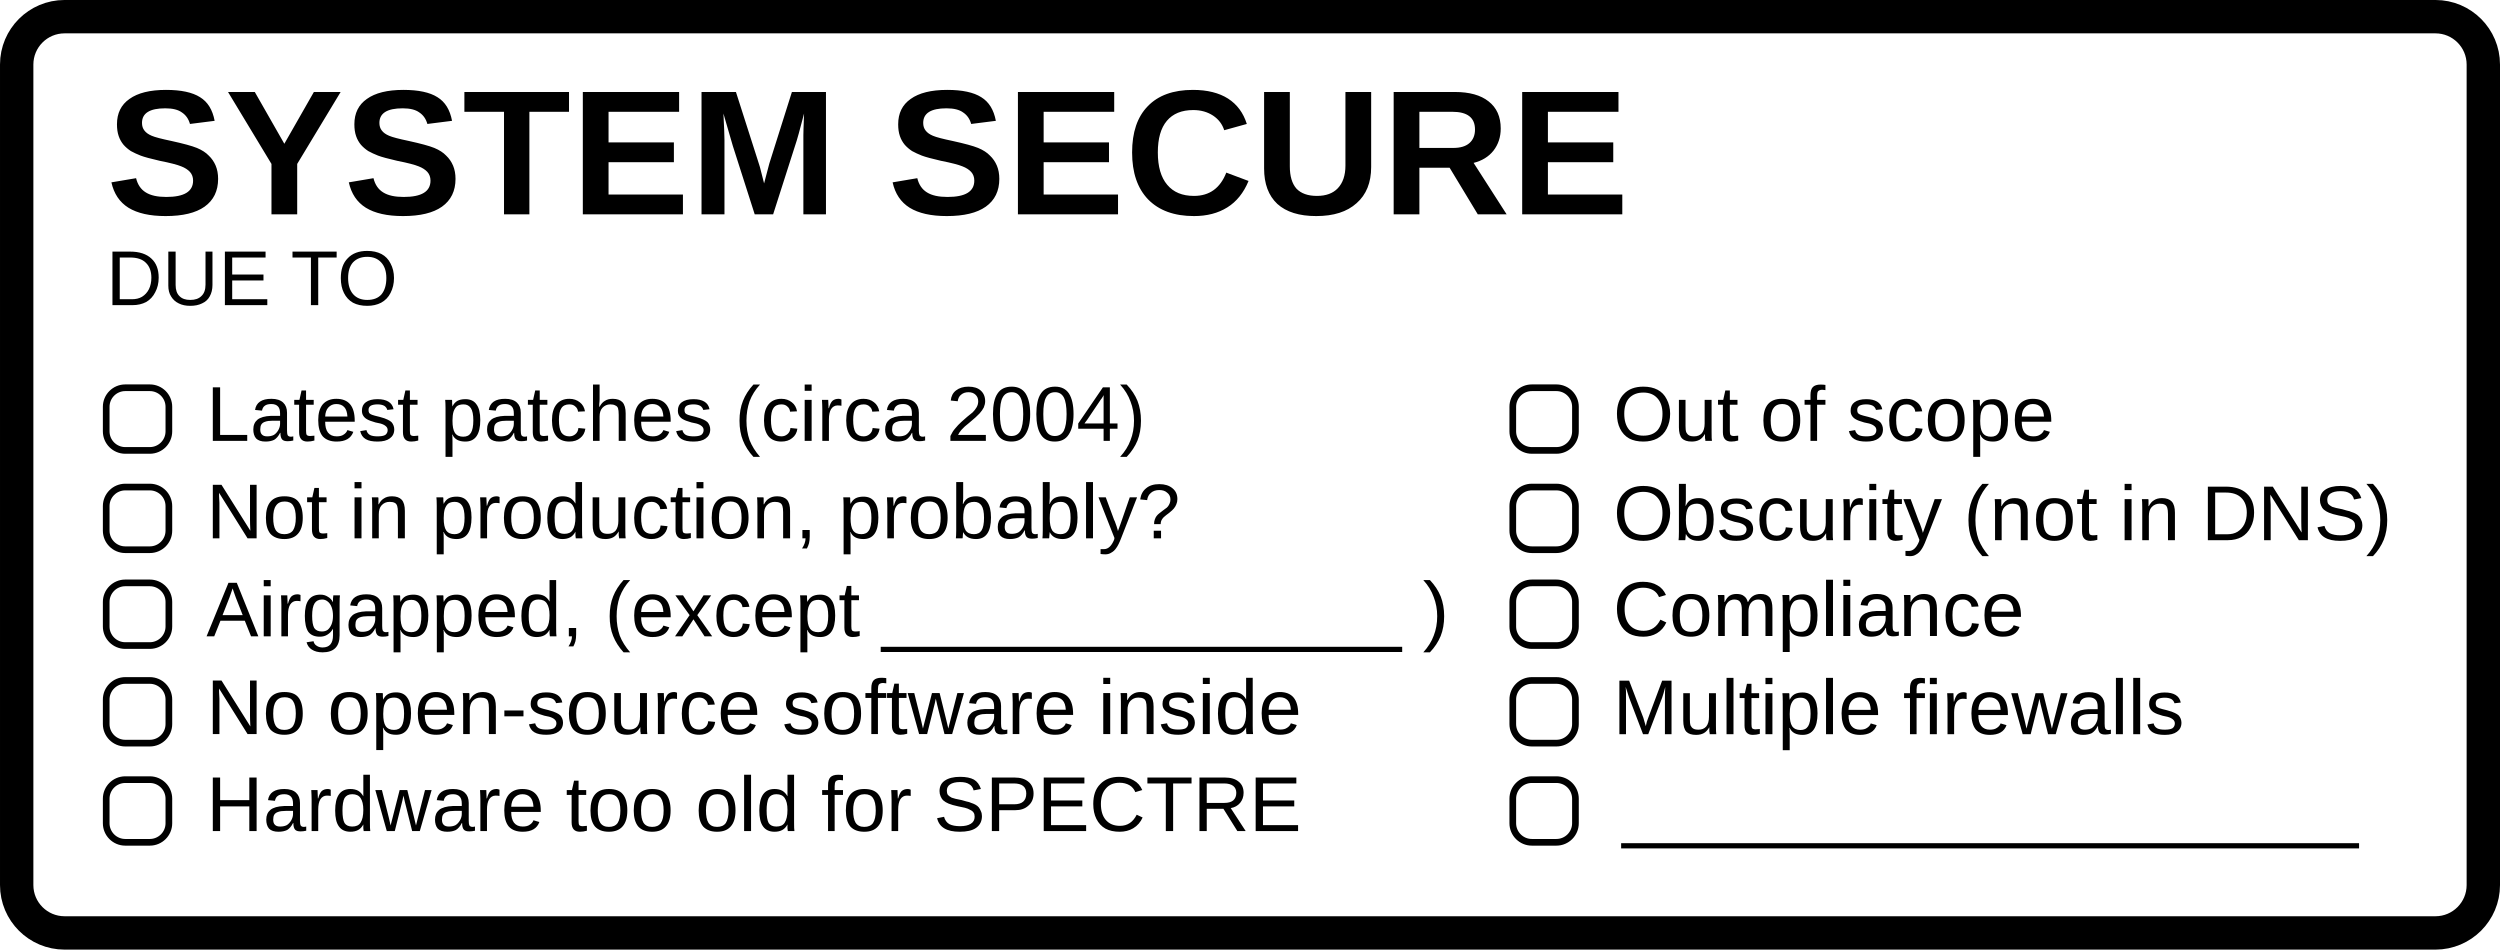
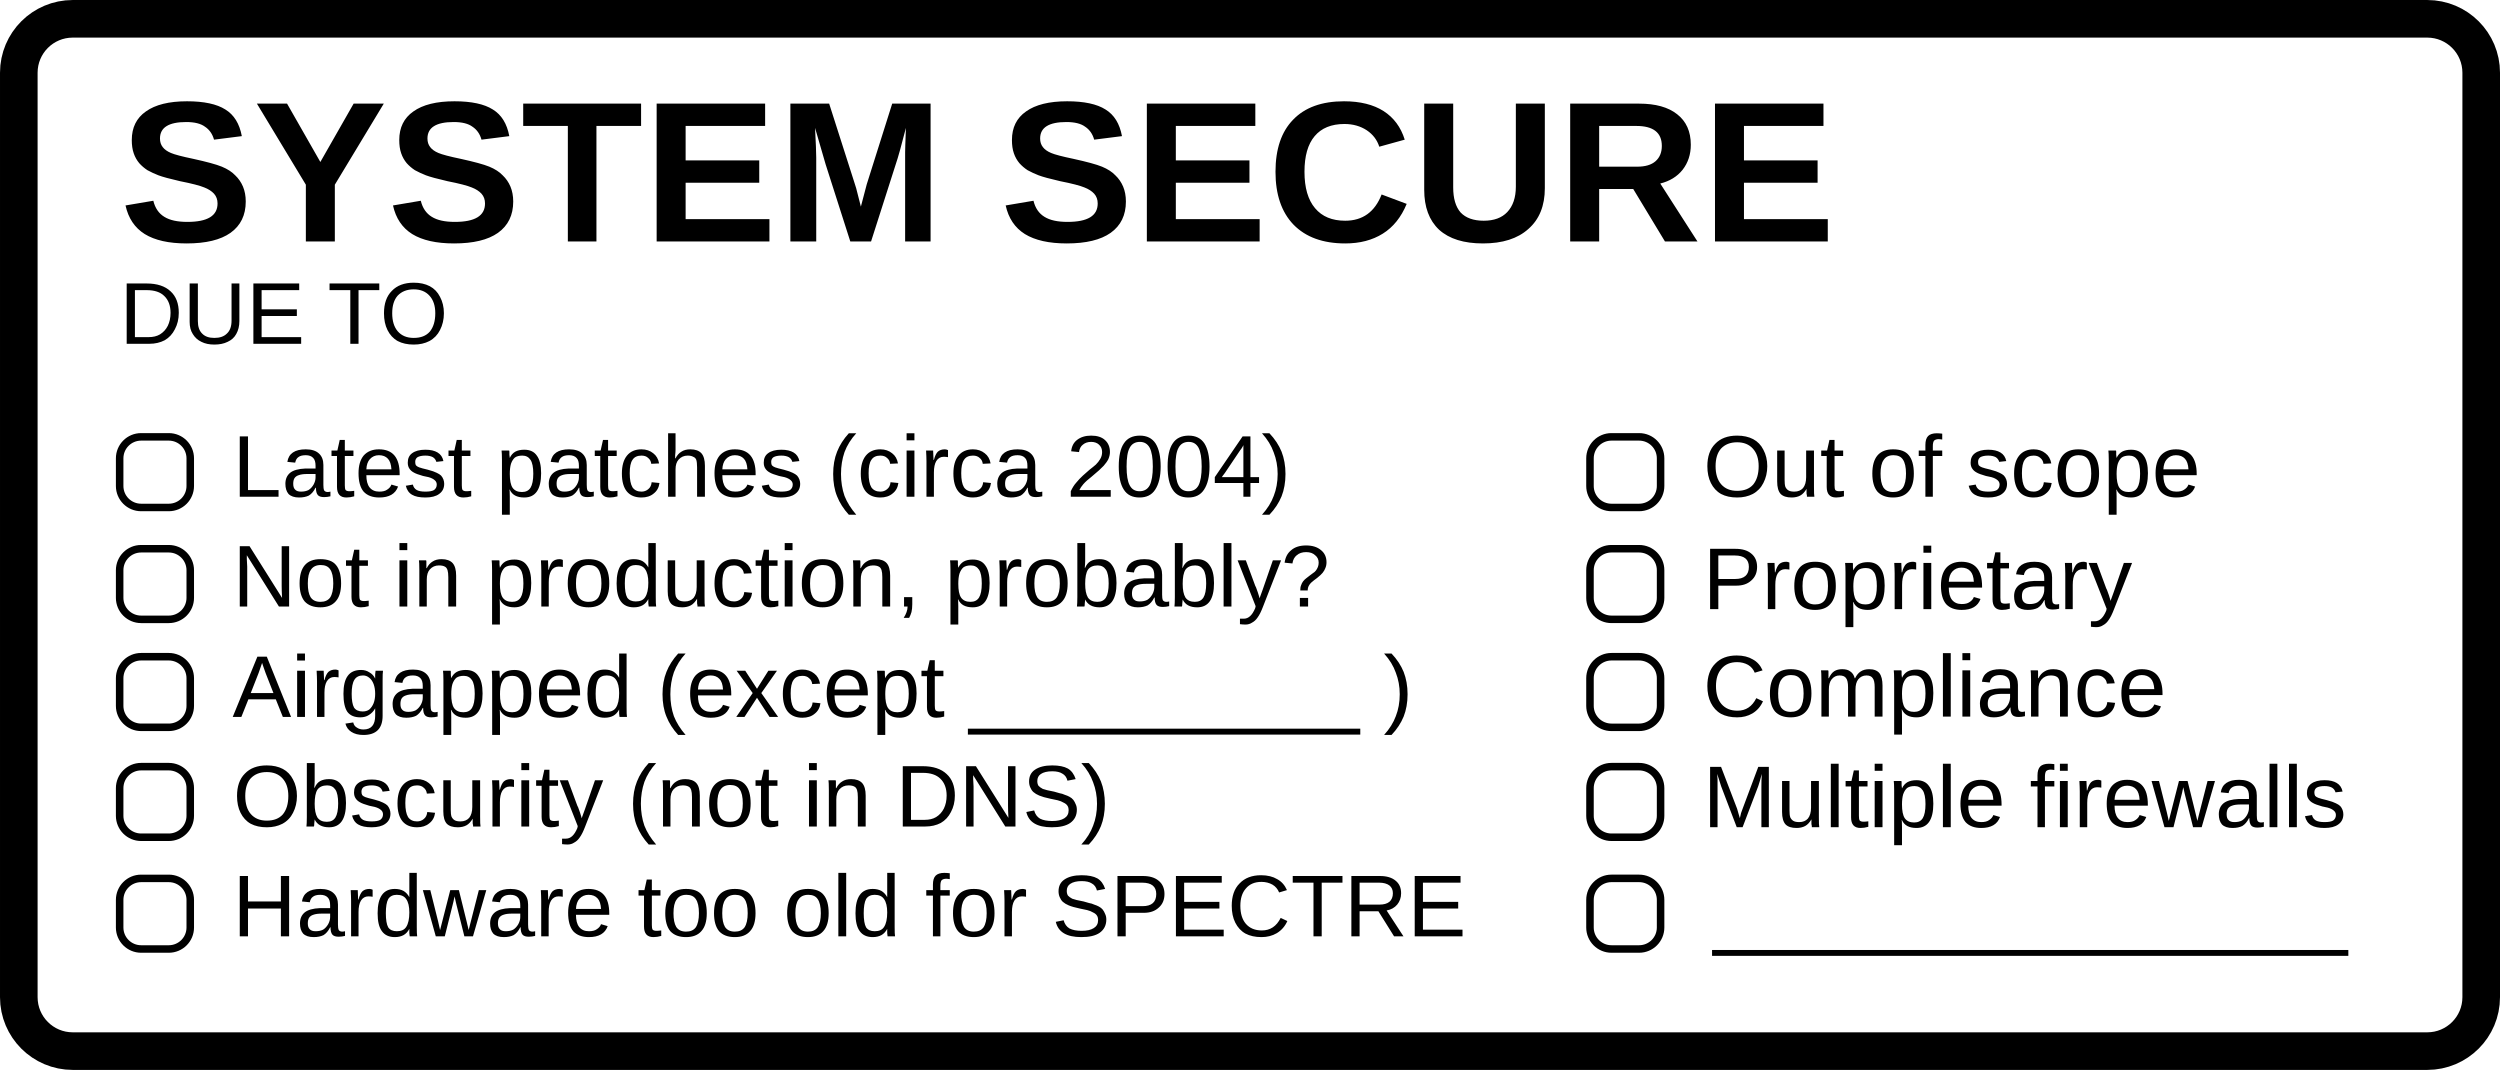
- <svg xmlns="http://www.w3.org/2000/svg" width="112.381mm" height="42.688mm" viewBox="0 0 112.381 42.688" version="1.1" id="svg5">
+ <svg xmlns="http://www.w3.org/2000/svg" width="99.747mm" height="42.688mm" viewBox="0 0 99.747 42.688" version="1.1" id="svg5">
  <defs id="defs2" />
  <g id="layer1" transform="translate(-6.452914,-29.81062)">
    <text xml:space="preserve" style="font-size:8px;line-height:1.25;font-family:'Liberation Sans';-inkscape-font-specification:'Liberation Sans';stroke-width:0.265" x="11.227" y="39.446" id="text3290">
      <tspan style="font-style:normal;font-variant:normal;font-weight:bold;font-stretch:normal;font-size:8px;font-family:'Liberation Sans';-inkscape-font-specification:'Liberation Sans Bold';stroke-width:0.265" x="11.227" y="39.446" id="tspan10990">SYSTEM SECURE</tspan>
    </text>
    <text xml:space="preserve" style="font-size:3.5px;line-height:1.25;font-family:'Liberation Sans';-inkscape-font-specification:'Liberation Sans';stroke-width:0.265" x="11.227" y="43.53" id="text20298">
      <tspan id="tspan20296" style="font-size:3.5px;stroke-width:0.265" x="11.227" y="43.53">DUE TO</tspan>
    </text>
    <g id="g83190">
      <rect style="fill:none;stroke:#000000;stroke-width:0.3;stroke-linecap:round;stroke-linejoin:round;stroke-miterlimit:18.8;stroke-dasharray:none" id="rect24908" width="2.817" height="2.817" x="11.227" y="47.241" ry="0.857" rx="0.857" />
      <text xml:space="preserve" style="font-size:3.5px;line-height:1.25;font-family:'Liberation Sans';-inkscape-font-specification:'Liberation Sans';stroke-width:0.265" x="15.739" y="49.629" id="text33254">
        <tspan id="tspan33252" style="font-size:3.5px;stroke-width:0.265" x="15.739" y="49.629">Latest patches (circa 2004)</tspan>
      </text>
    </g>
    <g id="g83185" transform="translate(0,-3.481339)">
      <text xml:space="preserve" style="font-size:3.5px;line-height:1.25;font-family:'Liberation Sans';-inkscape-font-specification:'Liberation Sans';stroke-width:0.265" x="15.739" y="57.494" id="text40784">
        <tspan id="tspan40782" style="font-size:3.5px;stroke-width:0.265" x="15.739" y="57.494">Not in production, probably?</tspan>
      </text>
      <rect style="fill:none;stroke:#000000;stroke-width:0.3;stroke-linecap:round;stroke-linejoin:round;stroke-miterlimit:18.8;stroke-dasharray:none" id="rect83153" width="2.817" height="2.817" x="11.227" y="55.186" ry="0.857" rx="0.857" />
    </g>
    <g id="g83180" transform="translate(0,-7.615121)">
      <text xml:space="preserve" style="font-size:3.5px;line-height:1.25;font-family:'Liberation Sans';-inkscape-font-specification:'Liberation Sans';stroke-width:0.265" x="15.739" y="66.034" id="text42350">
-         <tspan id="tspan42348" style="font-size:3.5px;stroke-width:0.265" x="15.739" y="66.034">Airgapped, (except ____________ )</tspan>
+         <tspan id="tspan42348" style="font-size:3.5px;stroke-width:0.265" x="15.739" y="66.034">Airgapped (except ________ )</tspan>
      </text>
      <rect style="fill:none;stroke:#000000;stroke-width:0.3;stroke-linecap:round;stroke-linejoin:round;stroke-miterlimit:18.8;stroke-dasharray:none" id="rect83157" width="2.817" height="2.817" x="11.227" y="63.628" ry="0.857" rx="0.857" />
    </g>
-     <g id="g83175" transform="translate(0,-11.765)">
+     <g id="g83175" transform="translate(58.66439,-20.45963)">
      <text xml:space="preserve" style="font-size:3.5px;line-height:1.25;font-family:'Liberation Sans';-inkscape-font-specification:'Liberation Sans';stroke-width:0.265" x="15.739" y="74.574" id="text50912">
-         <tspan id="tspan50910" style="font-size:3.5px;stroke-width:0.265" x="15.739" y="74.574">No open-source software inside</tspan>
+         <tspan id="tspan50910" style="font-size:3.5px;stroke-width:0.265" x="15.739" y="74.574">Proprietary</tspan>
      </text>
      <rect style="fill:none;stroke:#000000;stroke-width:0.3;stroke-linecap:round;stroke-linejoin:round;stroke-miterlimit:18.8;stroke-dasharray:none" id="rect83161" width="2.817" height="2.817" x="11.227" y="72.164" ry="0.857" rx="0.857" />
    </g>
    <g id="g83170" transform="translate(0,-15.70251)">
      <text xml:space="preserve" style="font-size:3.5px;line-height:1.25;font-family:'Liberation Sans';-inkscape-font-specification:'Liberation Sans';stroke-width:0.265" x="15.739" y="82.874" id="text65090">
        <tspan id="tspan65088" style="font-size:3.5px;stroke-width:0.265" x="15.739" y="82.874">Hardware too old for SPECTRE</tspan>
      </text>
      <rect style="fill:none;stroke:#000000;stroke-width:0.3;stroke-linecap:round;stroke-linejoin:round;stroke-miterlimit:18.8;stroke-dasharray:none" id="rect83165" width="2.817" height="2.817" x="11.227" y="80.56" ry="0.857" rx="0.857" />
    </g>
-     <g id="g83202" transform="translate(63.229)">
+     <g id="g83202" transform="translate(58.66439)">
      <rect style="fill:none;stroke:#000000;stroke-width:0.3;stroke-linecap:round;stroke-linejoin:round;stroke-miterlimit:18.8;stroke-dasharray:none" id="rect83196" width="2.817" height="2.817" x="11.227" y="47.241" ry="0.857" rx="0.857" />
      <text xml:space="preserve" style="font-size:3.5px;line-height:1.25;font-family:'Liberation Sans';-inkscape-font-specification:'Liberation Sans';stroke-width:0.265" x="15.739" y="49.629" id="text83200">
        <tspan id="tspan83198" style="font-size:3.5px;stroke-width:0.265" x="15.739" y="49.629">Out of scope</tspan>
      </text>
    </g>
-     <g id="g83216" transform="translate(63.229,4.463502)">
+     <g id="g83216" transform="translate(4.8537827e-8,13.15812)">
      <rect style="fill:none;stroke:#000000;stroke-width:0.3;stroke-linecap:round;stroke-linejoin:round;stroke-miterlimit:18.8;stroke-dasharray:none" id="rect83210" width="2.817" height="2.817" x="11.227" y="47.241" ry="0.857" rx="0.857" />
      <text xml:space="preserve" style="font-size:3.5px;line-height:1.25;font-family:'Liberation Sans';-inkscape-font-specification:'Liberation Sans';stroke-width:0.265" x="15.739" y="49.629" id="text83214">
        <tspan id="tspan83212" style="font-size:3.5px;stroke-width:0.265" x="15.739" y="49.629">Obscurity (not in DNS)</tspan>
      </text>
    </g>
-     <g id="g83224" transform="translate(63.229,8.772082)">
+     <g id="g83224" transform="translate(58.66439,8.772082)">
      <rect style="fill:none;stroke:#000000;stroke-width:0.3;stroke-linecap:round;stroke-linejoin:round;stroke-miterlimit:18.8;stroke-dasharray:none" id="rect83218" width="2.817" height="2.817" x="11.227" y="47.241" ry="0.857" rx="0.857" />
      <text xml:space="preserve" style="font-size:3.5px;line-height:1.25;font-family:'Liberation Sans';-inkscape-font-specification:'Liberation Sans';stroke-width:0.265" x="15.739" y="49.629" id="text83222">
        <tspan id="tspan83220" style="font-size:3.5px;stroke-width:0.265" x="15.739" y="49.629">Compliance</tspan>
      </text>
    </g>
-     <g id="g83232" transform="translate(63.229,13.15812)">
-       <g id="g109461">
-         <rect style="fill:none;stroke:#000000;stroke-width:0.3;stroke-linecap:round;stroke-linejoin:round;stroke-miterlimit:18.8;stroke-dasharray:none" id="rect83226" width="2.817" height="2.817" x="11.227" y="47.241" ry="0.857" rx="0.857" />
-         <text xml:space="preserve" style="font-size:3.5px;line-height:1.25;font-family:'Liberation Sans';-inkscape-font-specification:'Liberation Sans';stroke-width:0.265" x="15.739" y="49.658" id="text83230">
-           <tspan style="font-size:3.5px;stroke-width:0.265" x="15.739" y="49.658" id="tspan84012">Multiple firewalls</tspan>
-         </text>
-       </g>
-       <rect style="fill:none;stroke:#000000;stroke-width:1.5;stroke-linecap:round;stroke-linejoin:round;stroke-miterlimit:18.8;stroke-dasharray:none" id="rect104832" width="110.881" height="41.188" x="-56.026" y="17.402" rx="2.152" ry="2.152" />
-       <g id="g109469" transform="translate(-1.6205317e-7,4.45811)">
-         <rect style="fill:none;stroke:#000000;stroke-width:0.3;stroke-linecap:round;stroke-linejoin:round;stroke-miterlimit:18.8;stroke-dasharray:none" id="rect109463" width="2.817" height="2.817" x="11.227" y="47.241" ry="0.857" rx="0.857" />
-         <text xml:space="preserve" style="font-size:3.5px;line-height:1.25;font-family:'Liberation Sans';-inkscape-font-specification:'Liberation Sans';stroke-width:0.265" x="16.146" y="49.629" id="text109467">
-           <tspan style="font-size:3.5px;stroke-width:0.265" x="16.146" y="49.629" id="tspan109465">_________________</tspan>
-         </text>
-       </g>
+     <g id="g109461" transform="translate(58.66439,13.15812)">
+       <rect style="fill:none;stroke:#000000;stroke-width:0.3;stroke-linecap:round;stroke-linejoin:round;stroke-miterlimit:18.8;stroke-dasharray:none" id="rect83226" width="2.817" height="2.817" x="11.227" y="47.241" ry="0.857" rx="0.857" />
+       <text xml:space="preserve" style="font-size:3.5px;line-height:1.25;font-family:'Liberation Sans';-inkscape-font-specification:'Liberation Sans';stroke-width:0.265" x="15.739" y="49.658" id="text83230">
+         <tspan style="font-size:3.5px;stroke-width:0.265" x="15.739" y="49.658" id="tspan84012">Multiple firewalls</tspan>
+       </text>
+     </g>
+     <rect style="fill:none;stroke:#000000;stroke-width:1.5;stroke-linecap:round;stroke-linejoin:round;stroke-miterlimit:18.8;stroke-dasharray:none" id="rect104832" width="98.247" height="41.188" x="7.203" y="30.561" rx="2.152" ry="2.152" />
+     <g id="g109469" transform="translate(58.66439,17.61623)">
+       <rect style="fill:none;stroke:#000000;stroke-width:0.3;stroke-linecap:round;stroke-linejoin:round;stroke-miterlimit:18.8;stroke-dasharray:none" id="rect109463" width="2.817" height="2.817" x="11.227" y="47.241" ry="0.857" rx="0.857" />
+       <text xml:space="preserve" style="font-size:3.5px;line-height:1.25;font-family:'Liberation Sans';-inkscape-font-specification:'Liberation Sans';stroke-width:0.265" x="16.146" y="49.629" id="text109467">
+         <tspan style="font-size:3.5px;stroke-width:0.265" x="16.146" y="49.629" id="tspan109465">_____________</tspan>
+       </text>
    </g>
  </g>
</svg>
